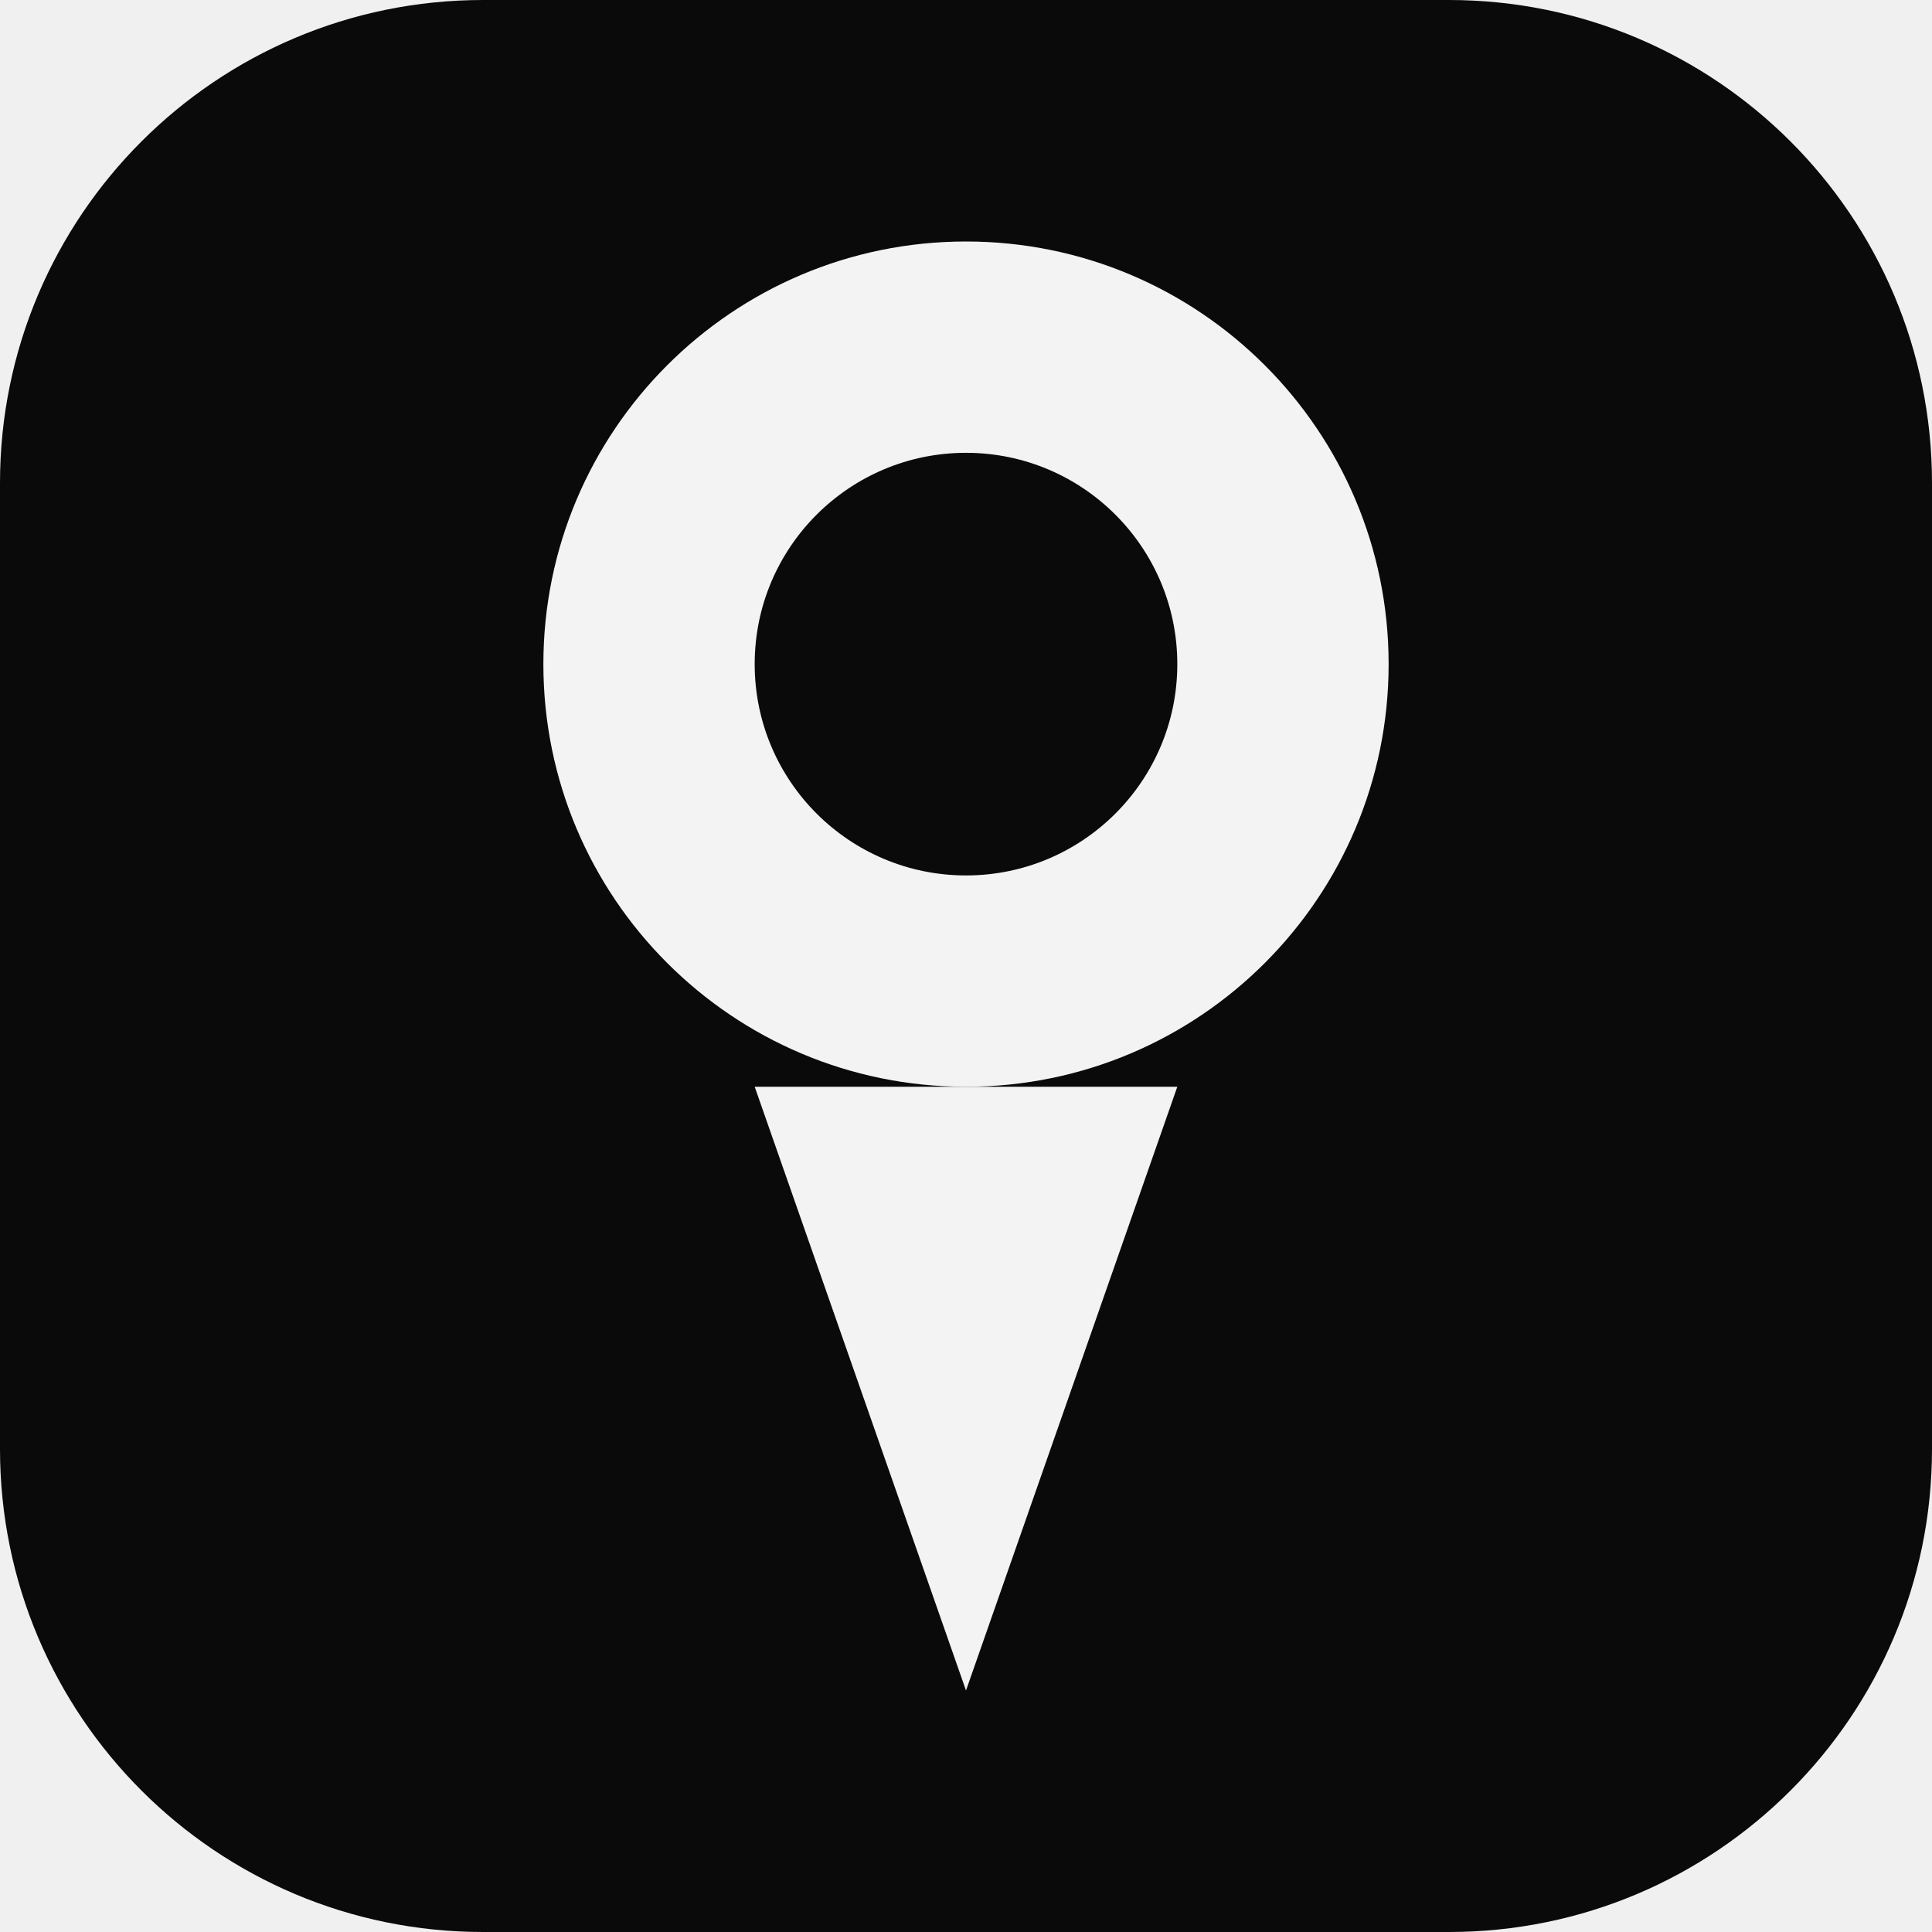
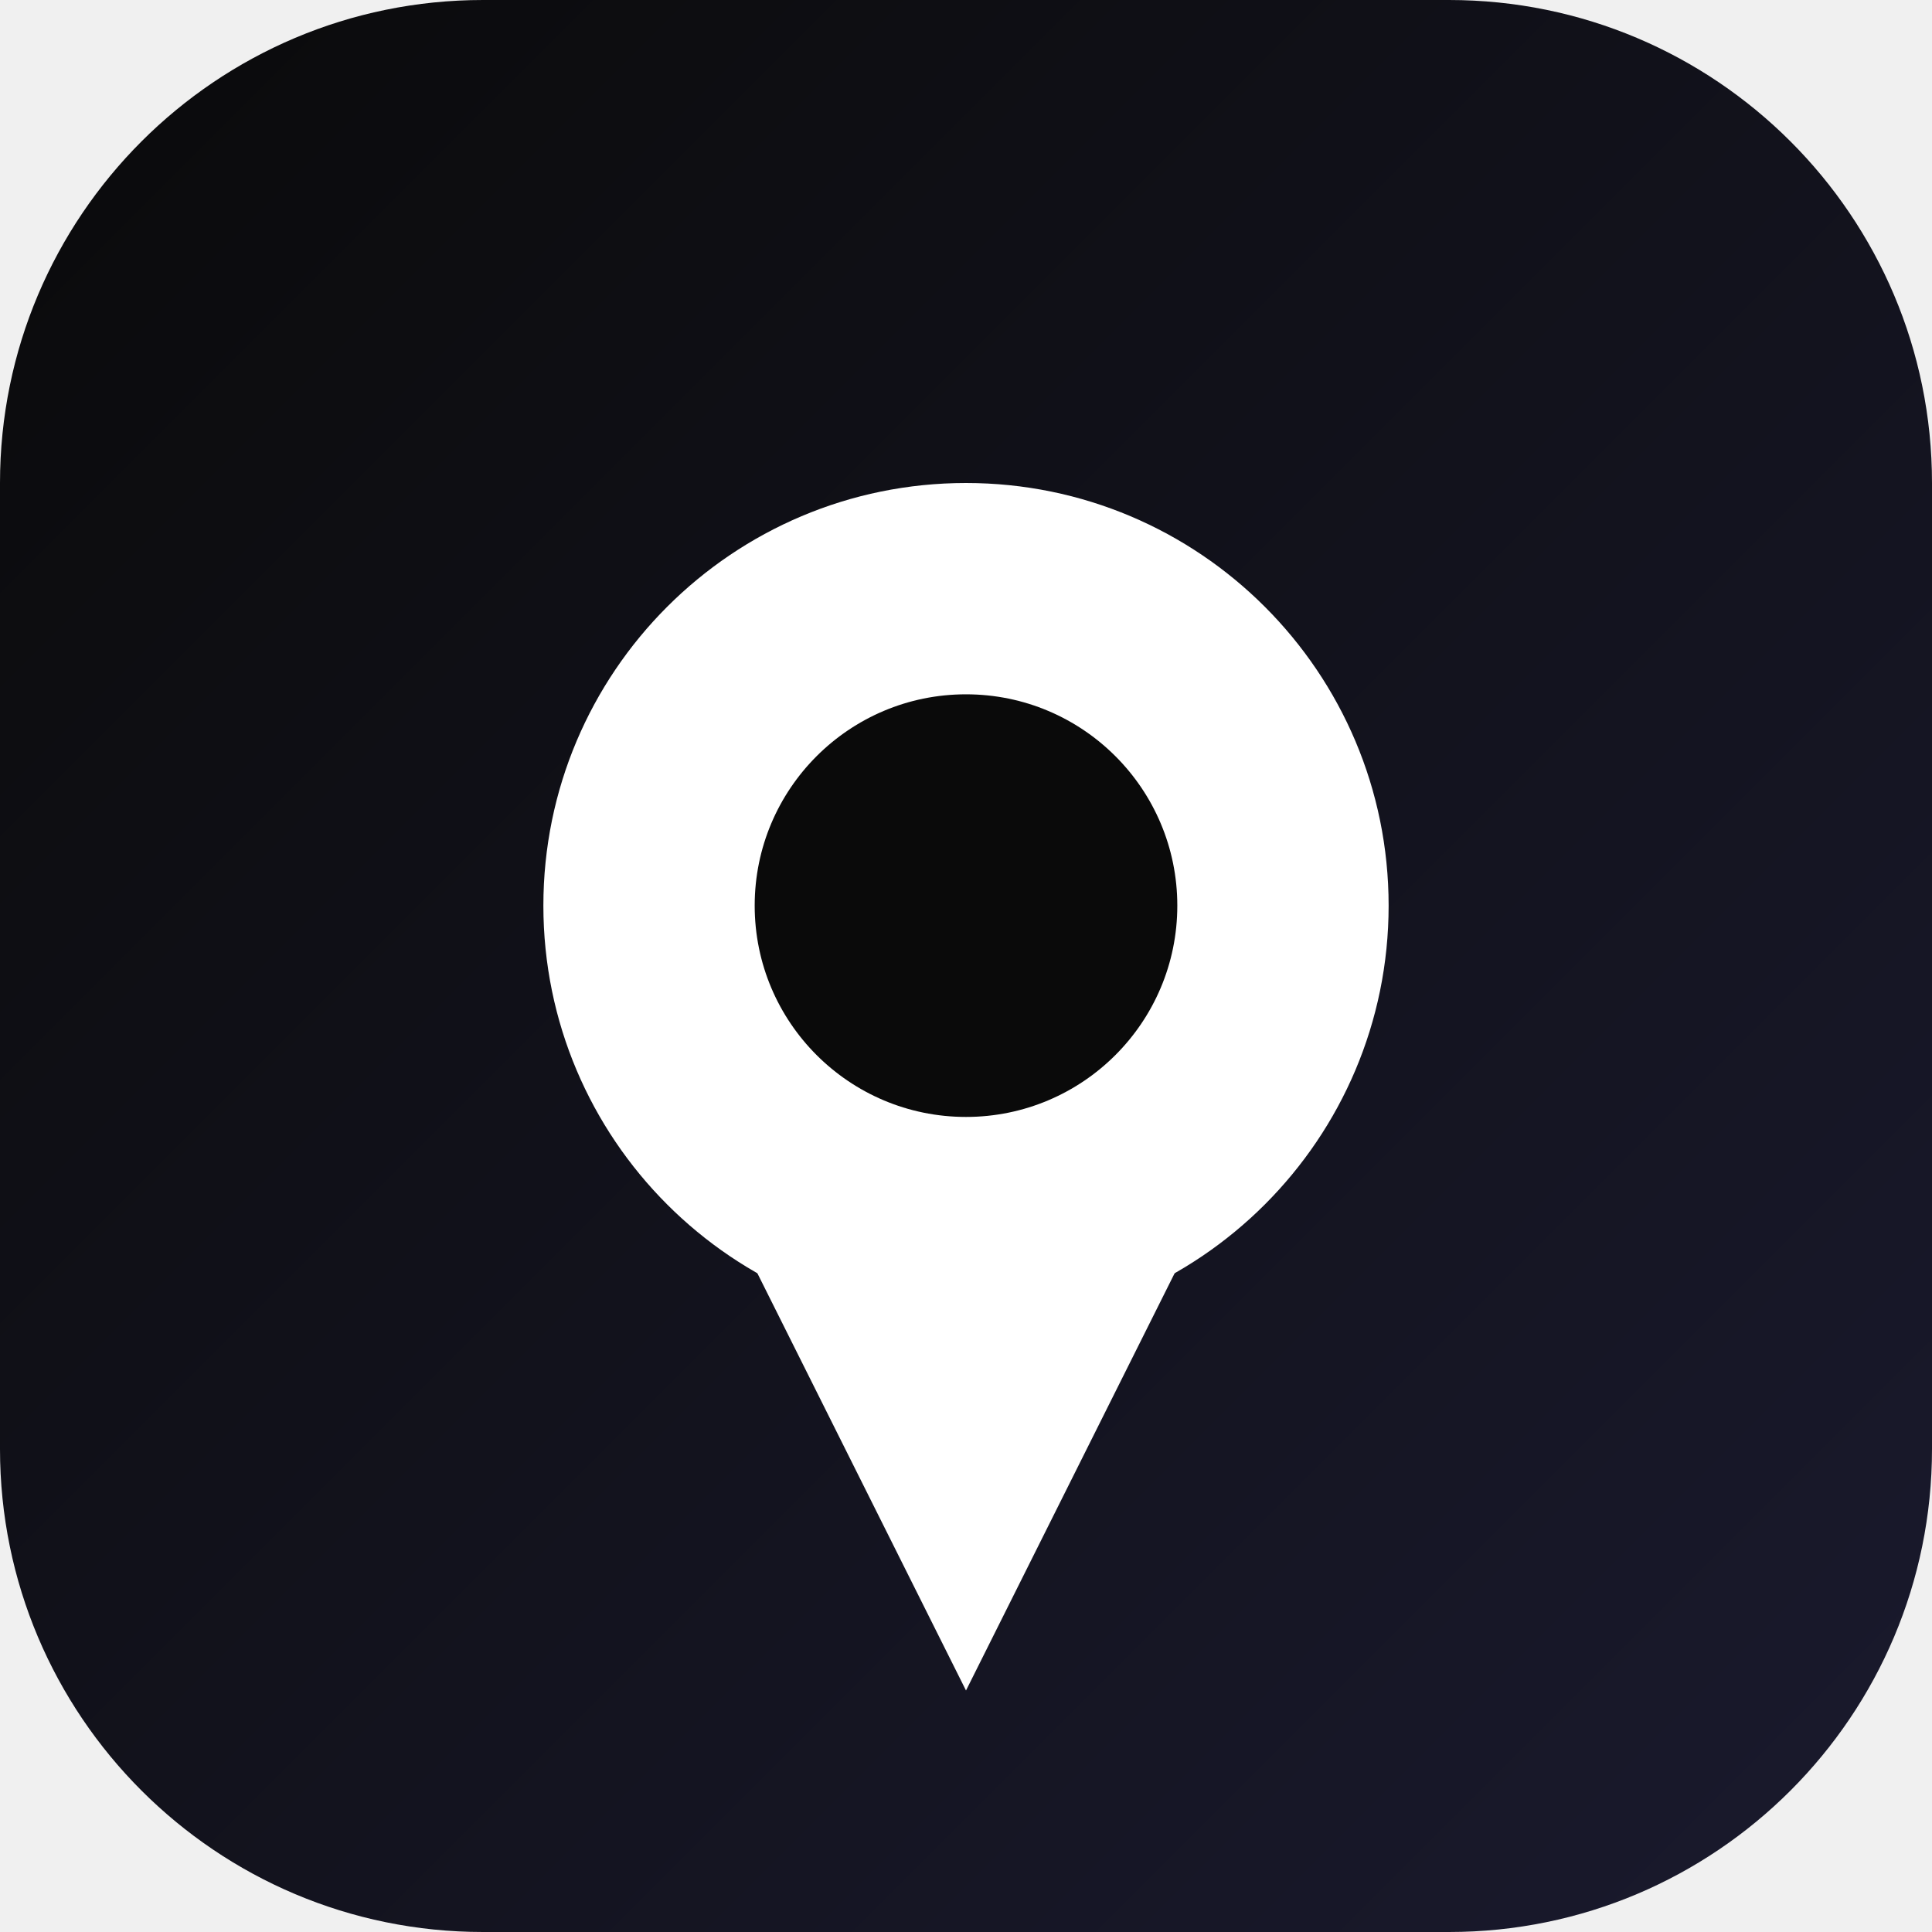
<svg xmlns="http://www.w3.org/2000/svg" viewBox="0 0 32 32" width="32" height="32">
-   <rect width="32" height="32" rx="8" fill="#0A0A0A" />
-   <ellipse cx="16" cy="11" rx="7" ry="7" fill="#FFFFFF" opacity="0.95" />
-   <polygon points="12.5,18 19.5,18 16,28" fill="#FFFFFF" opacity="0.95" />
-   <circle cx="16" cy="11" r="3.5" fill="#0A0A0A" />
+   <defs>
+     <linearGradient id="bg" x1="0" y1="0" x2="1" y2="1">
+       <stop offset="0%" stop-color="#0A0A0A" />
+       <stop offset="100%" stop-color="#1A1A2E" />
+     </linearGradient>
+   </defs>
+   <rect width="32" height="32" rx="8" fill="url(#bg)" />
+   <g transform="translate(16, 15)">
+     <ellipse cx="0" cy="0" rx="7" ry="7" fill="#FFFFFF" />
+     <polygon points="-4,5 4,5 0,13" fill="#FFFFFF" />
+     <circle cx="0" cy="0" r="3.5" fill="#0A0A0A" />
+   </g>
</svg>
